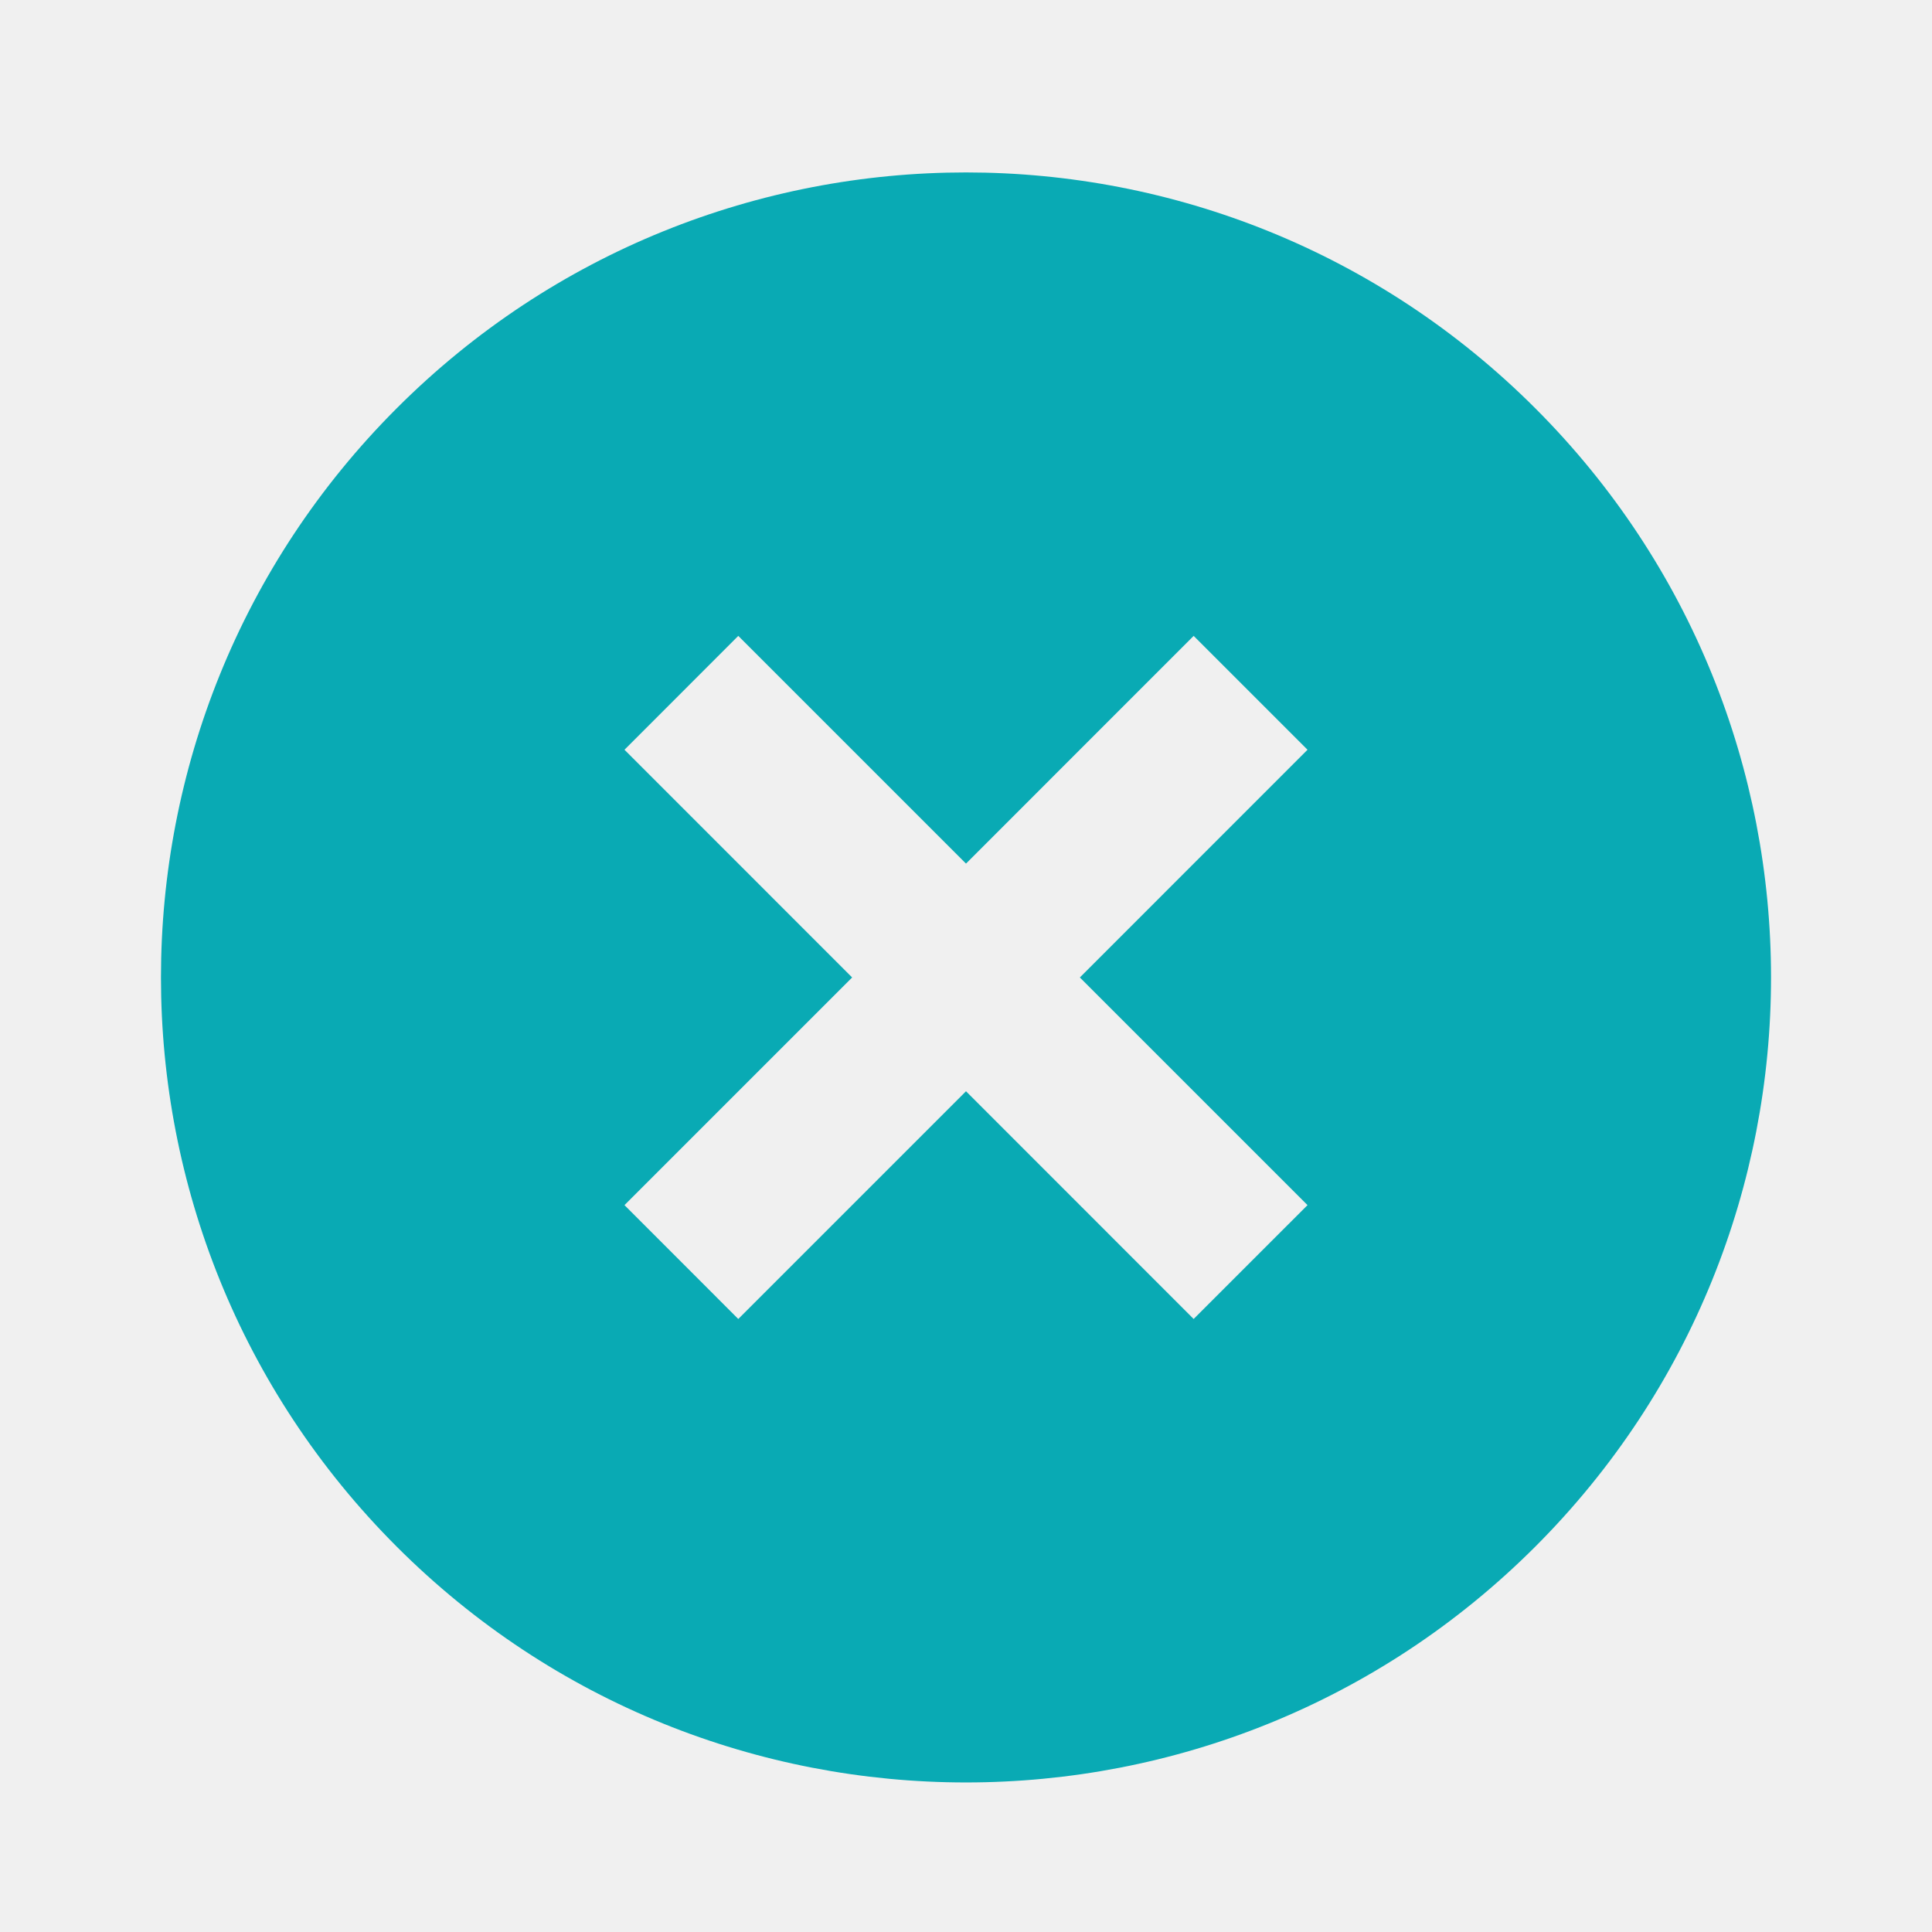
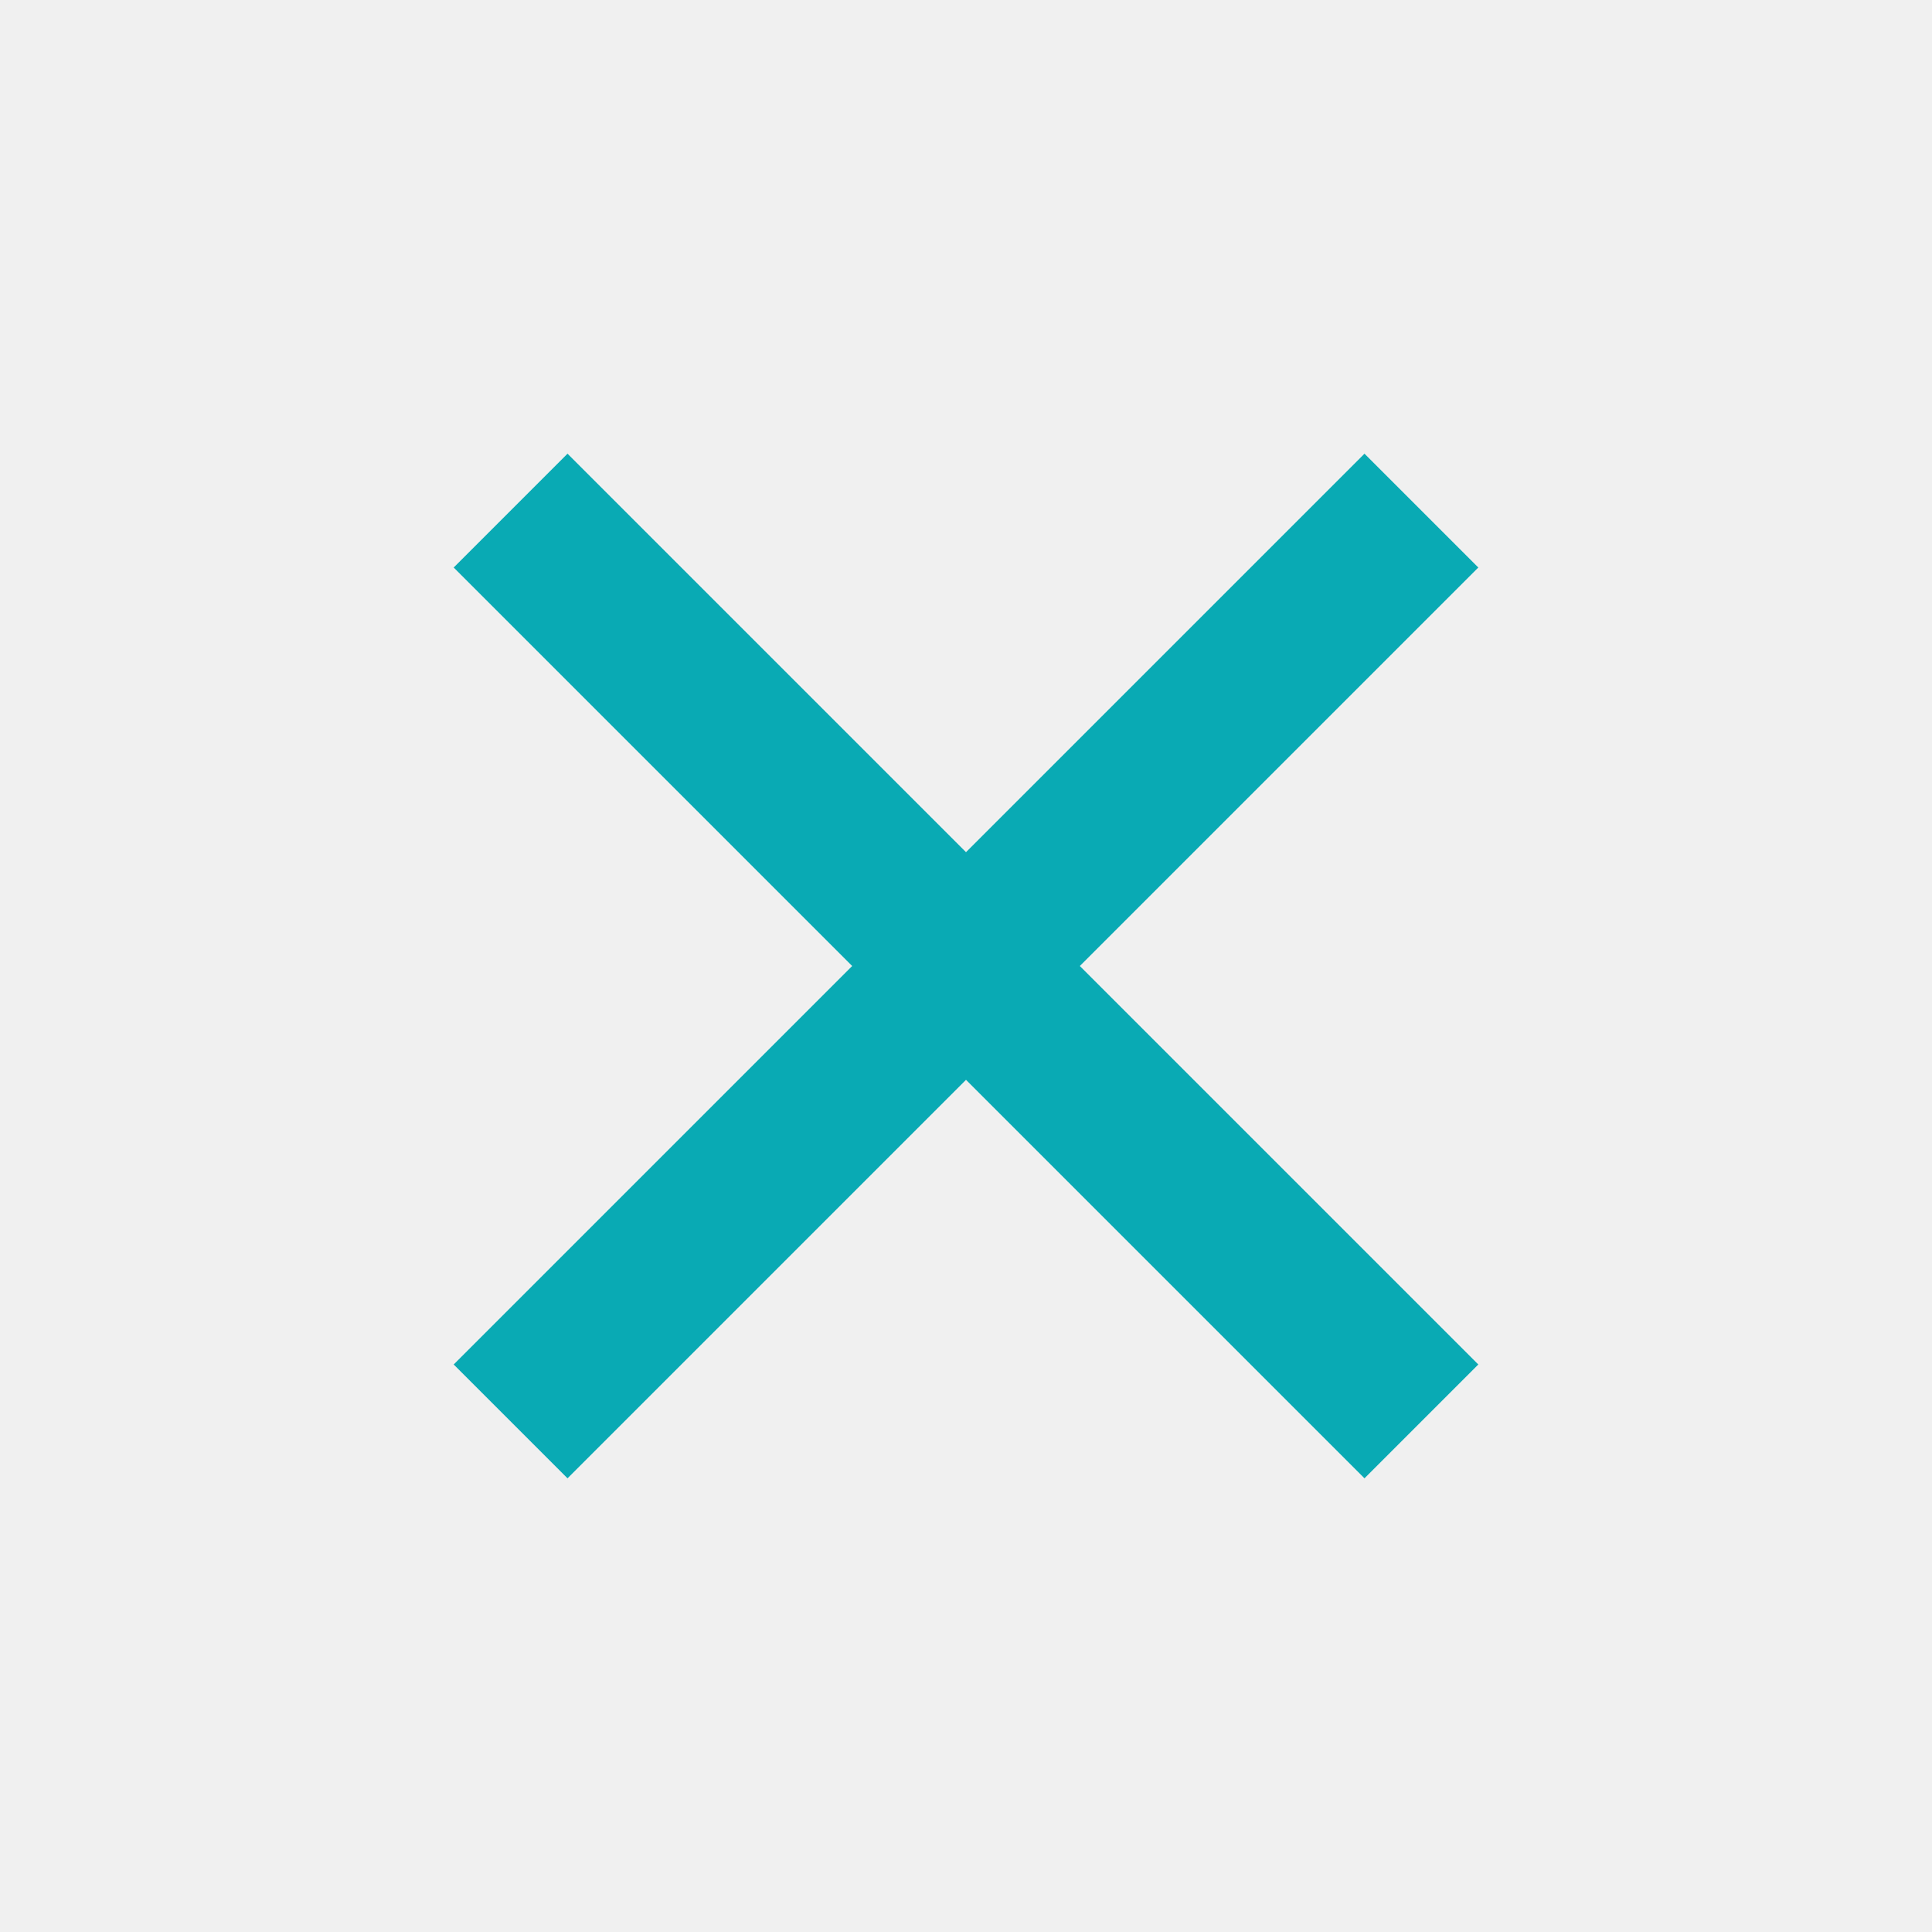
- <svg xmlns="http://www.w3.org/2000/svg" width="30" height="30" viewBox="0 0 30 30" fill="none">
-   <g clip-path="url(#clip0_358_196)">
-     <path d="M6.161 24.017C1.279 19.135 1.279 11.22 6.161 6.339C11.043 1.457 18.957 1.457 23.839 6.339C28.721 11.22 28.721 19.135 23.839 24.017C18.957 28.898 11.043 28.898 6.161 24.017ZM15 13.41L11.464 9.874L9.697 11.642L13.232 15.178L9.697 18.713L11.464 20.481L15 16.945L18.535 20.481L20.303 18.713L16.768 15.178L20.303 11.642L18.535 9.874L15 13.41Z" fill="#09AAB4" />
+ <svg xmlns="http://www.w3.org/2000/svg" width="24" height="24" viewBox="0 0 24 24" fill="none">
+   <g clip-path="url(#clip0_6_339)">
+     <path d="M12 10.586L16.95 5.636L18.364 7.05L13.414 12L18.364 16.95L16.95 18.364L12 13.414L7.05 18.364L5.636 16.95L10.586 12L5.636 7.05L7.05 5.636L12 10.586Z" fill="#09AAB4" />
  </g>
  <defs>
-     <clipPath id="clip0_358_196">
-       <rect width="30" height="30" fill="white" />
+     <clipPath id="clip0_6_339">
+       <rect width="24" height="24" fill="white" />
    </clipPath>
  </defs>
</svg>
